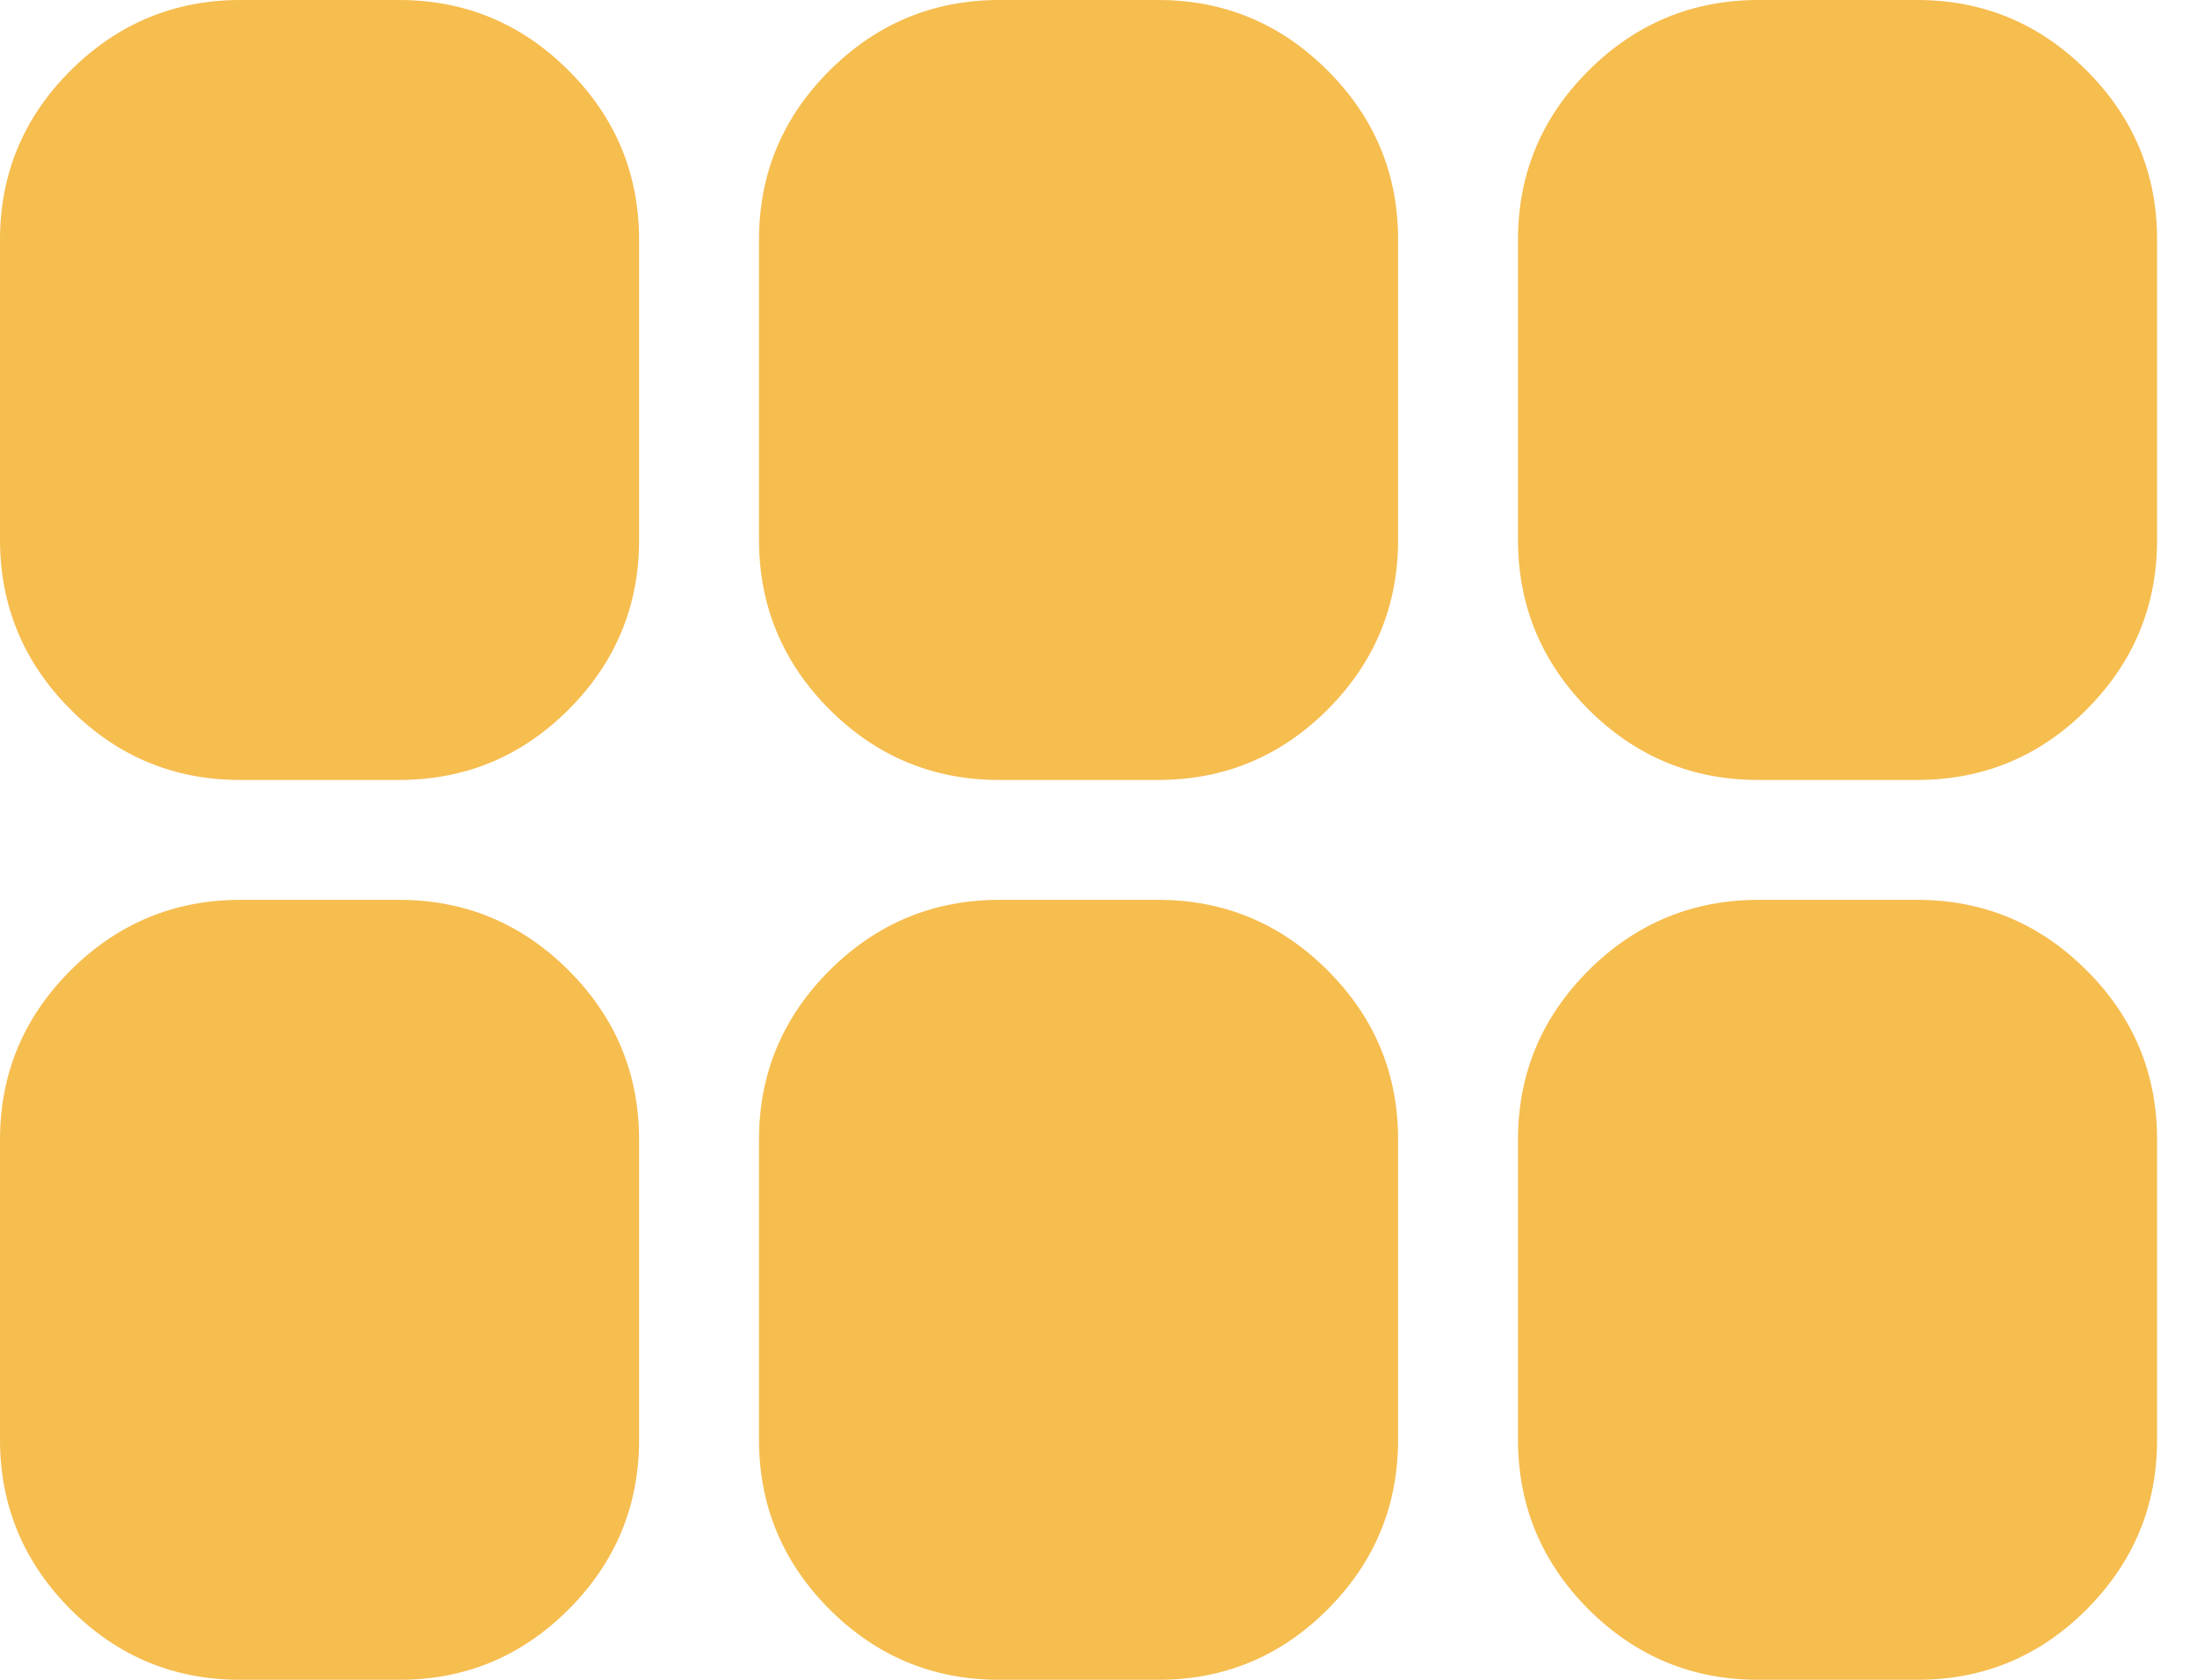
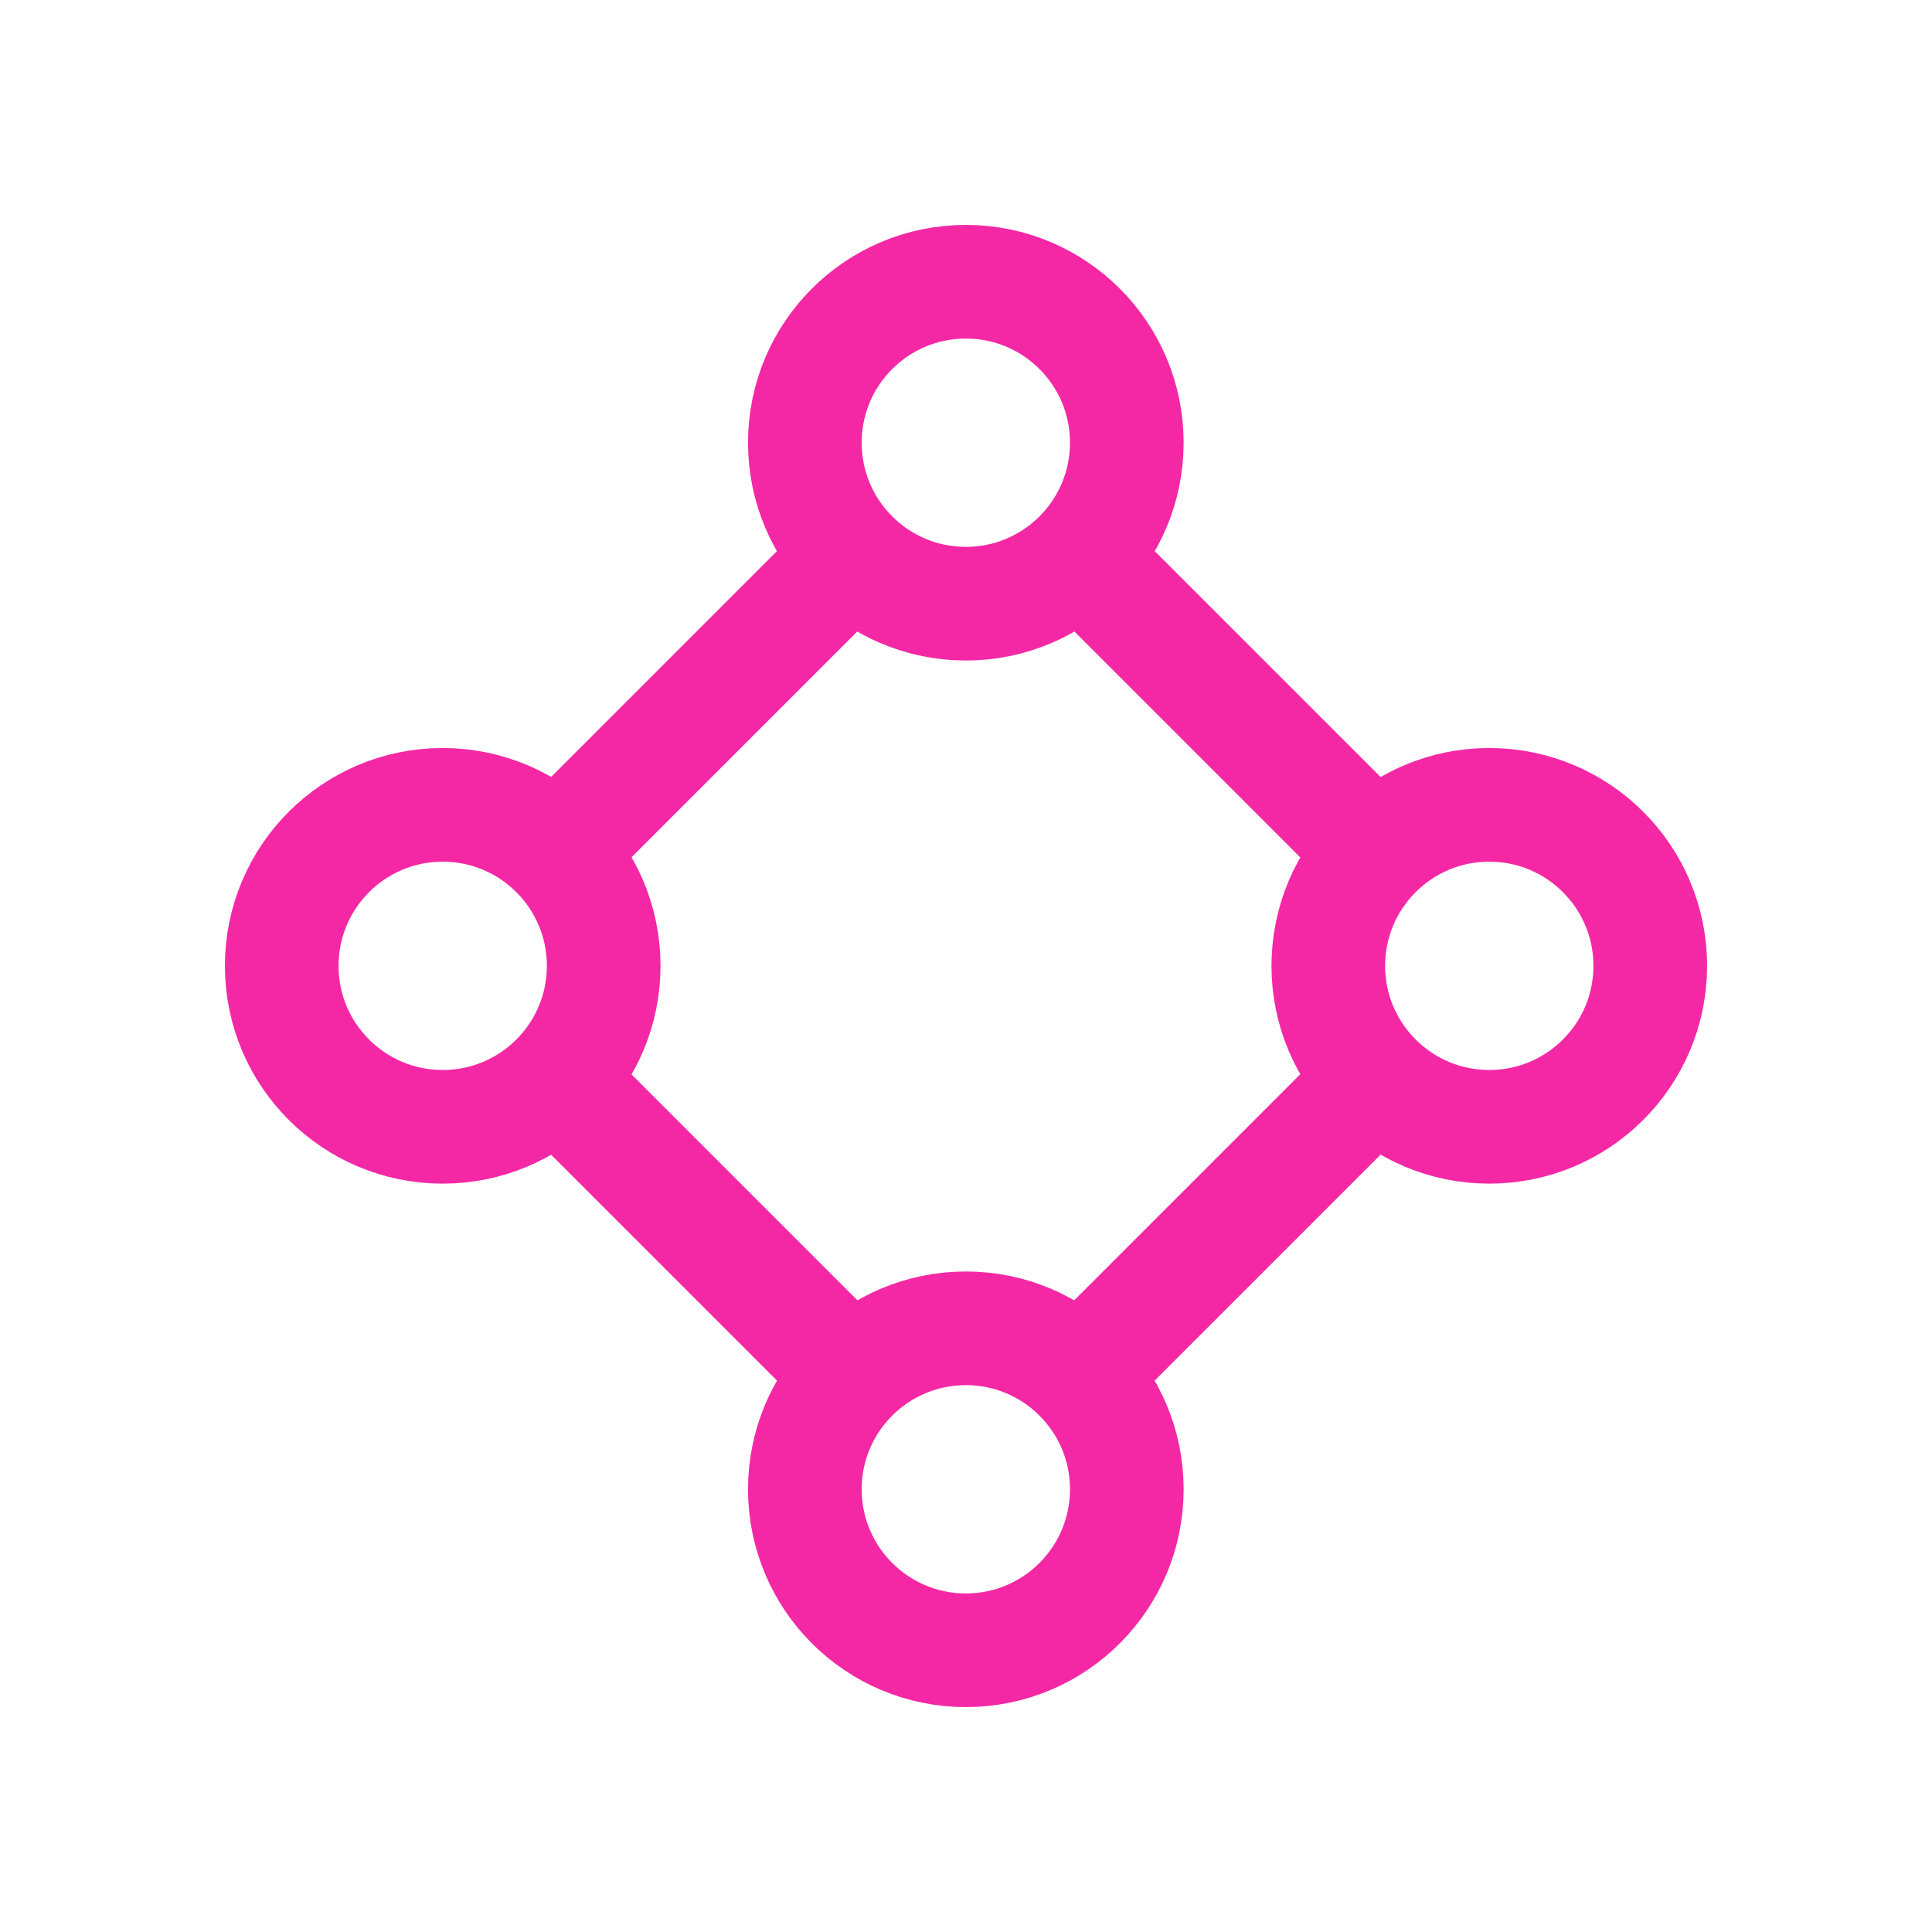
- <svg xmlns="http://www.w3.org/2000/svg" width="17" height="13" viewBox="0 0 17 13" fill="none">
-   <path d="M13.604 6.036C13.093 6.036 12.656 5.854 12.292 5.491C11.929 5.127 11.747 4.69 11.746 4.179V1.857C11.746 1.346 11.928 0.909 12.292 0.546C12.656 0.183 13.094 0.001 13.604 0H14.834C15.345 0 15.782 0.182 16.146 0.546C16.51 0.91 16.692 1.347 16.691 1.857V4.179C16.691 4.689 16.509 5.127 16.146 5.491C15.783 5.855 15.345 6.036 14.834 6.036H13.604ZM7.73 6.036C7.22 6.036 6.783 5.854 6.419 5.491C6.056 5.127 5.874 4.69 5.873 4.179V1.857C5.873 1.346 6.055 0.909 6.419 0.546C6.783 0.183 7.22 0.001 7.73 0H8.961C9.471 0 9.909 0.182 10.273 0.546C10.637 0.91 10.819 1.347 10.818 1.857V4.179C10.818 4.689 10.636 5.127 10.273 5.491C9.909 5.855 9.472 6.036 8.961 6.036H7.73ZM1.857 6.036C1.346 6.036 0.909 5.854 0.546 5.491C0.183 5.127 0.001 4.69 0 4.179V1.857C0 1.346 0.182 0.909 0.546 0.546C0.91 0.183 1.347 0.001 1.857 0H3.087C3.598 0 4.036 0.182 4.4 0.546C4.764 0.91 4.945 1.347 4.945 1.857V4.179C4.945 4.689 4.763 5.127 4.4 5.491C4.036 5.855 3.599 6.036 3.087 6.036H1.857ZM1.857 13C1.346 13 0.909 12.818 0.546 12.455C0.183 12.091 0.001 11.654 0 11.143V8.821C0 8.311 0.182 7.874 0.546 7.51C0.91 7.147 1.347 6.965 1.857 6.964H3.087C3.598 6.964 4.036 7.146 4.4 7.51C4.764 7.874 4.945 8.311 4.945 8.821V11.143C4.945 11.654 4.763 12.091 4.4 12.455C4.036 12.819 3.599 13.001 3.087 13H1.857ZM7.73 13C7.22 13 6.783 12.818 6.419 12.455C6.056 12.091 5.874 11.654 5.873 11.143V8.821C5.873 8.311 6.055 7.874 6.419 7.51C6.783 7.147 7.22 6.965 7.73 6.964H8.961C9.471 6.964 9.909 7.146 10.273 7.51C10.637 7.874 10.819 8.311 10.818 8.821V11.143C10.818 11.654 10.636 12.091 10.273 12.455C9.909 12.819 9.472 13.001 8.961 13H7.73ZM13.604 13C13.093 13 12.656 12.818 12.292 12.455C11.929 12.091 11.747 11.654 11.746 11.143V8.821C11.746 8.311 11.928 7.874 12.292 7.51C12.656 7.147 13.094 6.965 13.604 6.964H14.834C15.345 6.964 15.782 7.146 16.146 7.51C16.51 7.874 16.692 8.311 16.691 8.821V11.143C16.691 11.654 16.509 12.091 16.146 12.455C15.783 12.819 15.345 13.001 14.834 13H13.604Z" fill="#F6BD4F" />
+ <svg xmlns="http://www.w3.org/2000/svg" width="17" height="17" viewBox="0 0 17 17" fill="none">
+   <path d="M9.561 4.957L12.04 7.436M4.957 9.561L7.436 12.04M7.436 4.957L4.957 7.436M12.04 9.561L9.561 12.04" stroke="#F428A5" stroke-linecap="round" />
+   <path d="M8.499 5.312C9.281 5.312 9.915 4.678 9.915 3.895C9.915 3.113 9.281 2.479 8.499 2.479C7.716 2.479 7.082 3.113 7.082 3.895C7.082 4.678 7.716 5.312 8.499 5.312Z" stroke="#F428A5" />
+   <path d="M8.499 14.521C9.281 14.521 9.915 13.887 9.915 13.104C9.915 12.322 9.281 11.688 8.499 11.688C7.716 11.688 7.082 12.322 7.082 13.104C7.082 13.887 7.716 14.521 8.499 14.521Z" stroke="#F428A5" />
+   <path d="M3.895 9.915C4.678 9.915 5.312 9.281 5.312 8.499C5.312 7.716 4.678 7.082 3.895 7.082C3.113 7.082 2.479 7.716 2.479 8.499C2.479 9.281 3.113 9.915 3.895 9.915Z" stroke="#F428A5" />
+   <path d="M13.104 9.915C13.887 9.915 14.521 9.281 14.521 8.499C14.521 7.716 13.887 7.082 13.104 7.082C12.322 7.082 11.688 7.716 11.688 8.499C11.688 9.281 12.322 9.915 13.104 9.915Z" stroke="#F428A5" />
</svg>
